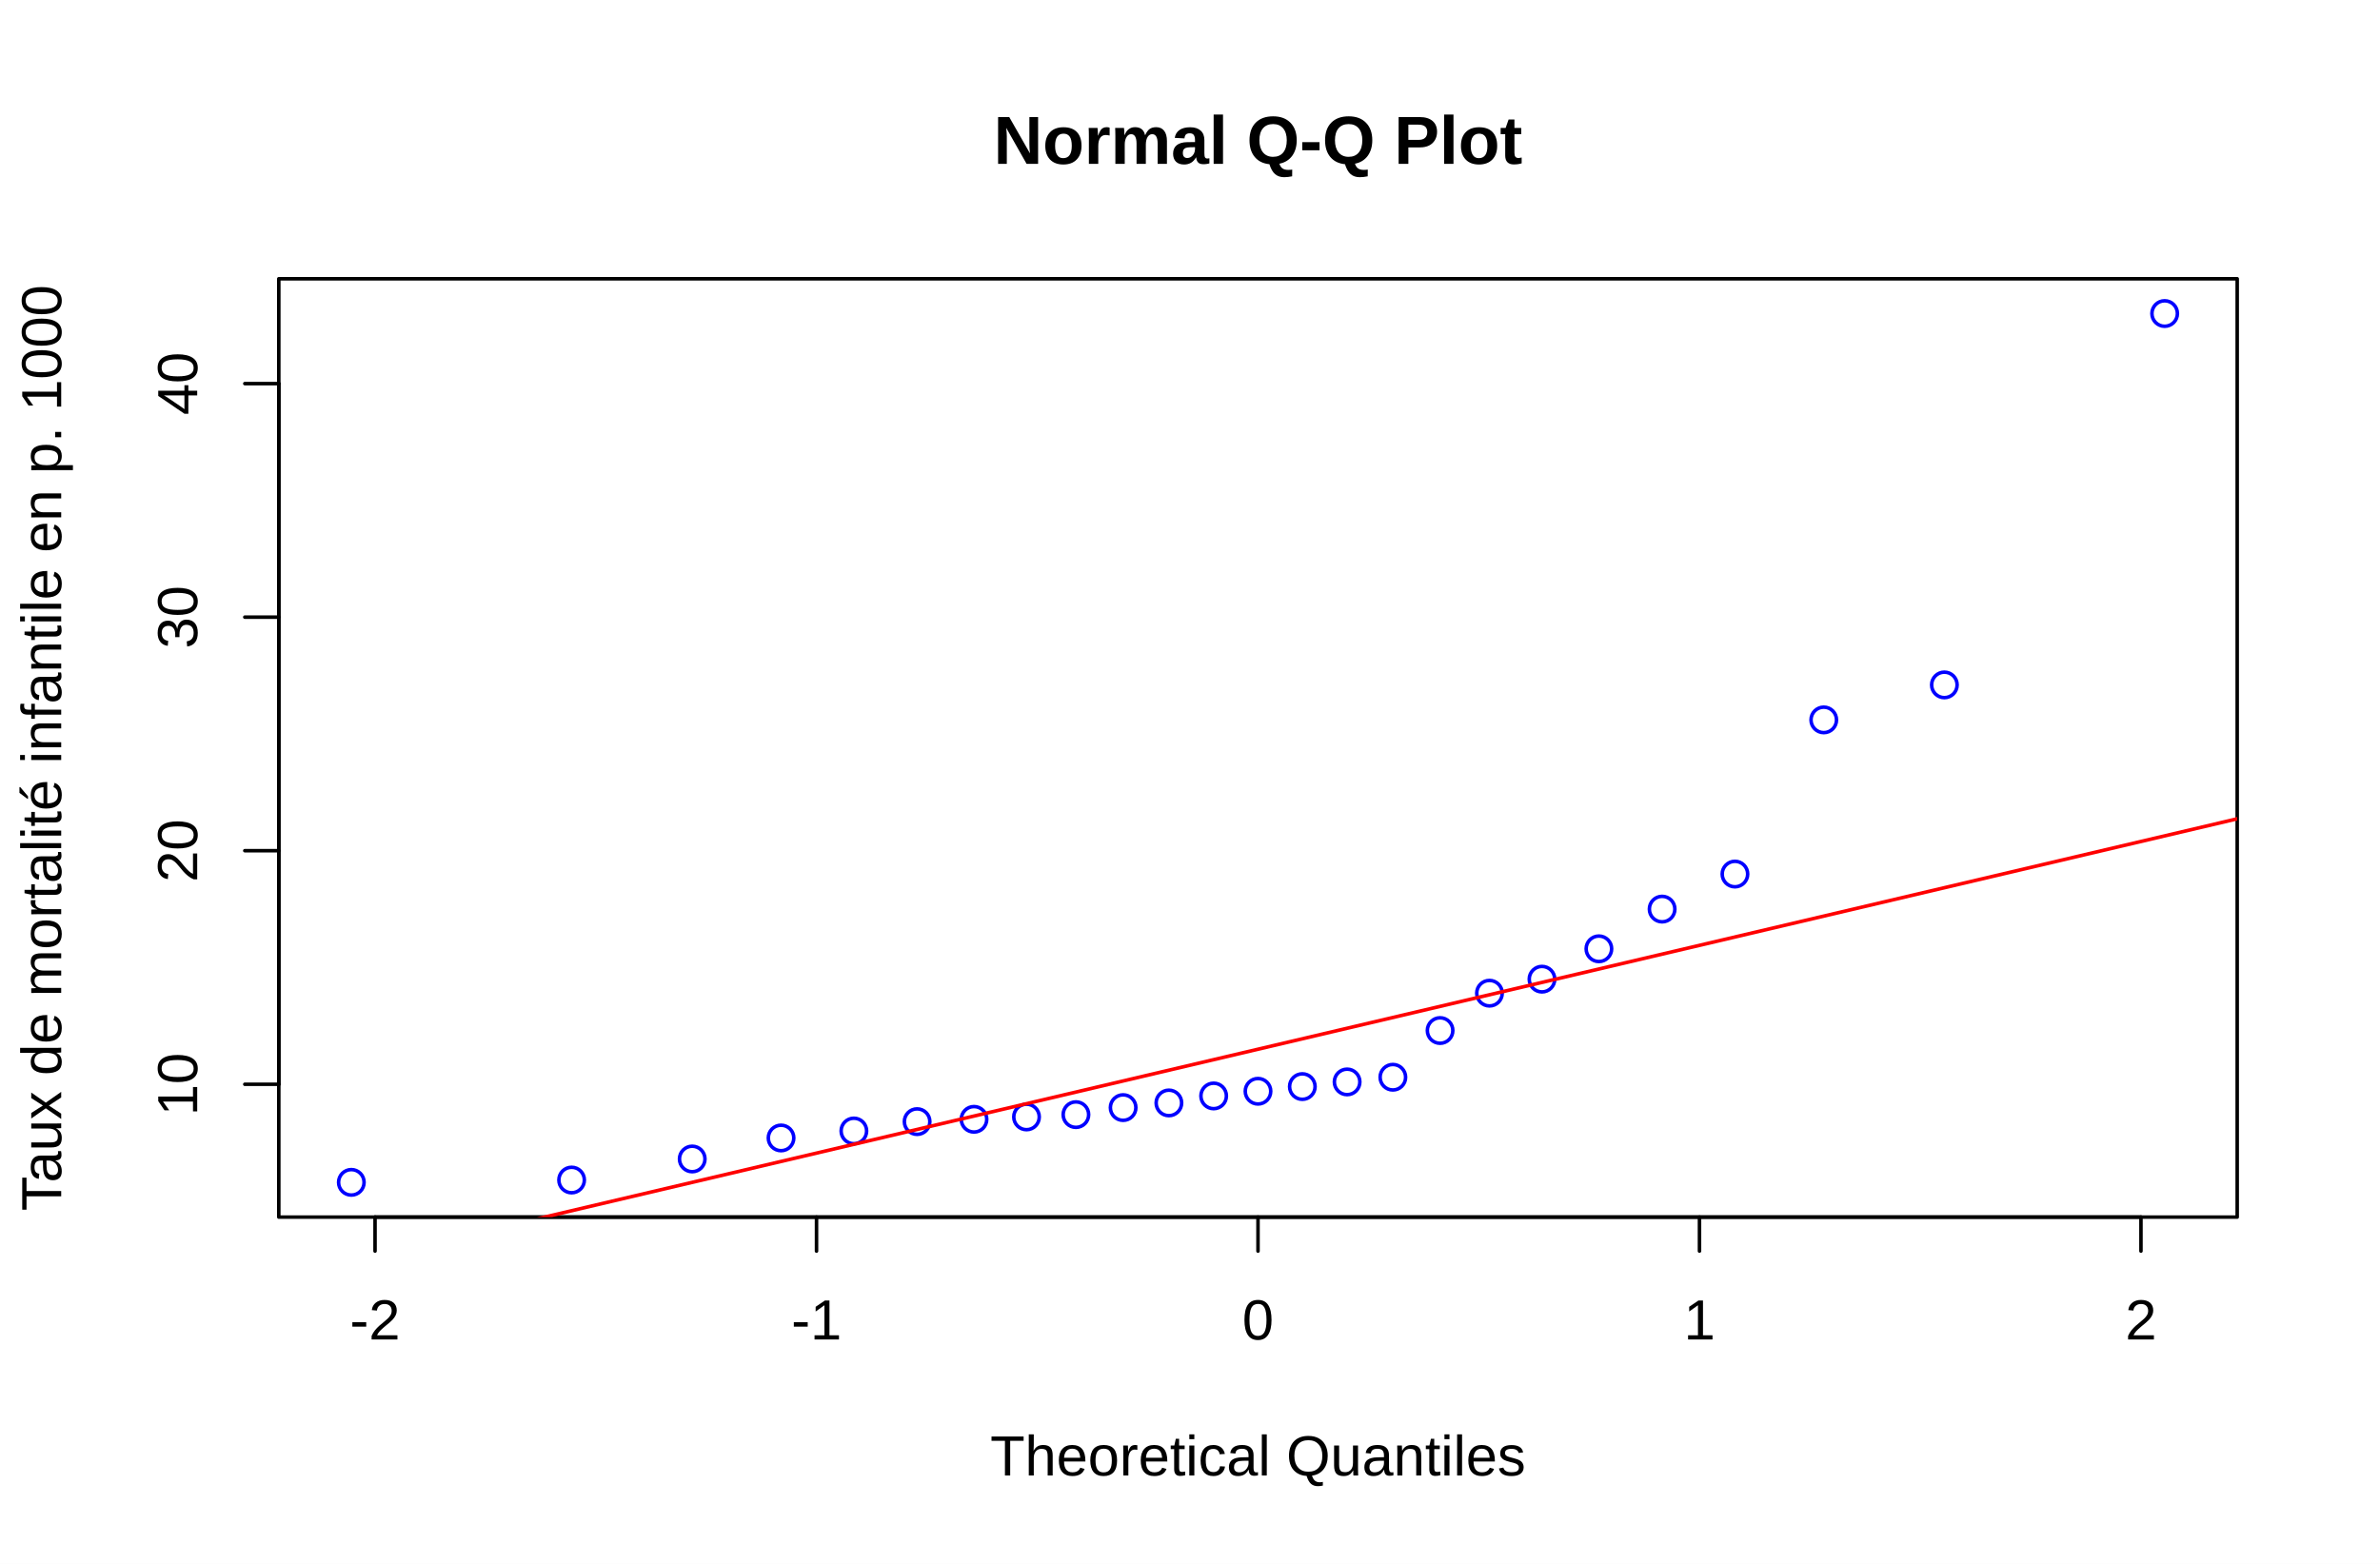
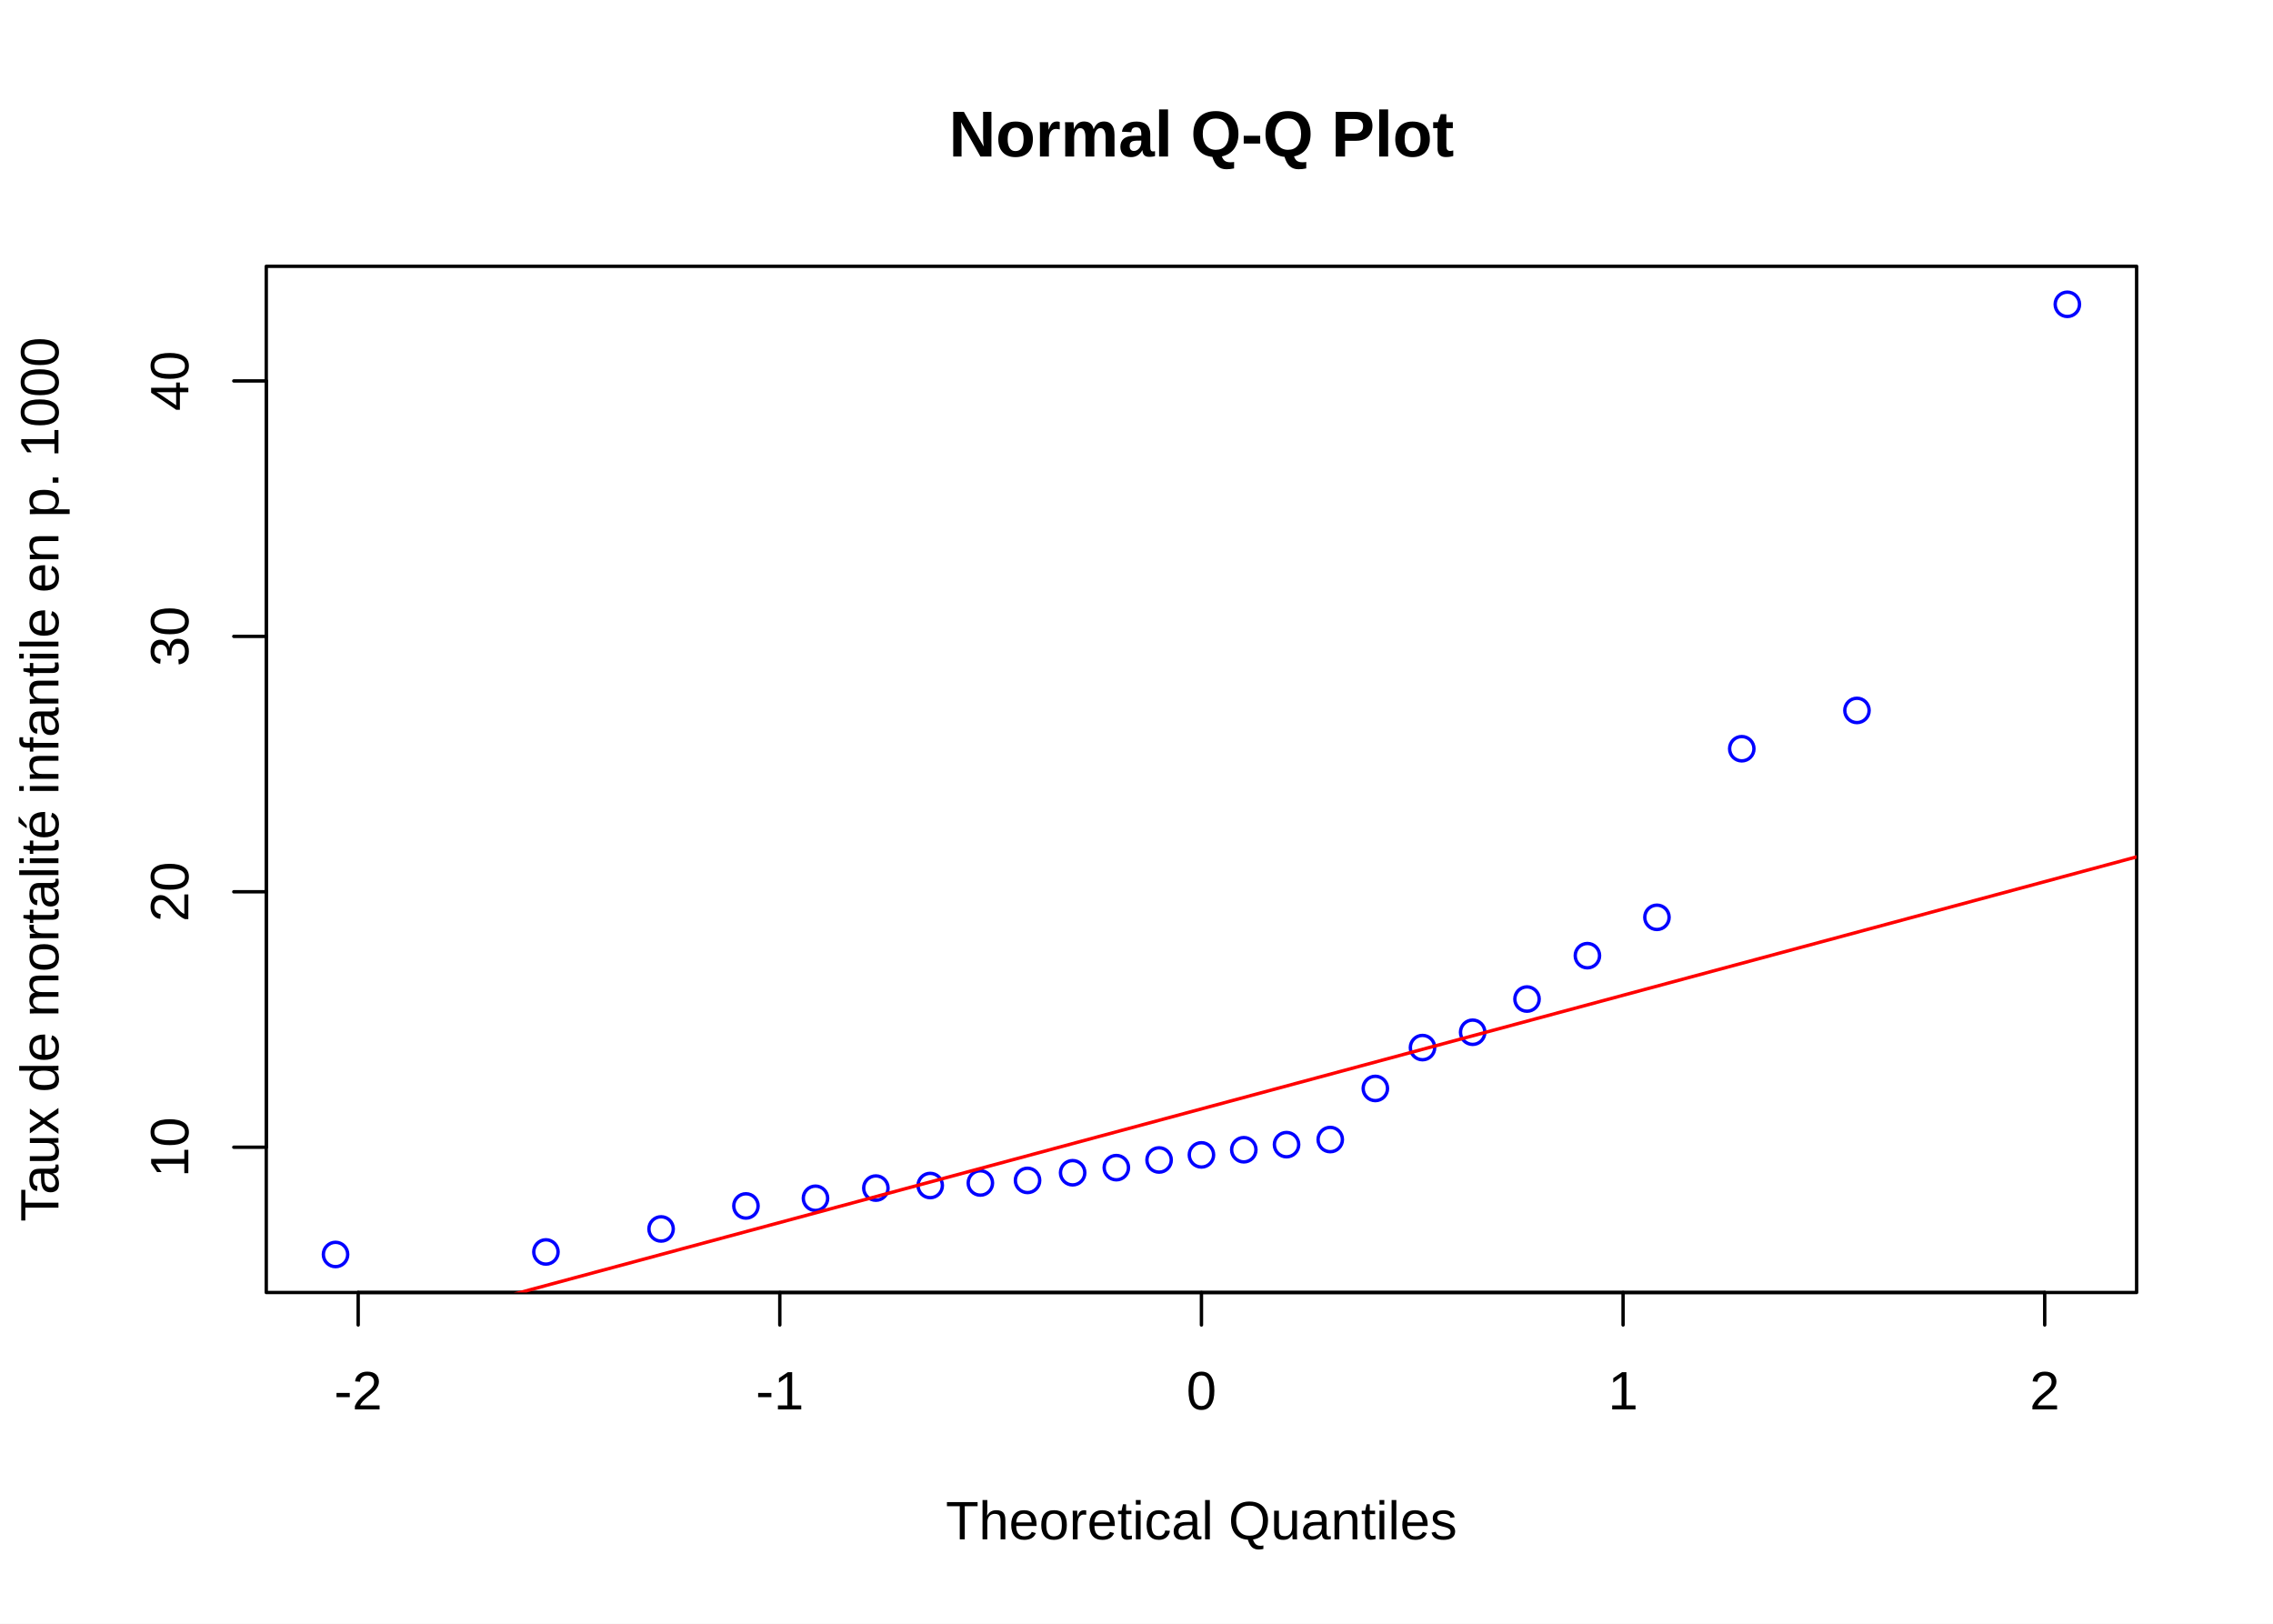
- <svg xmlns="http://www.w3.org/2000/svg" class="svglite" width="504.00pt" height="331.20pt" viewBox="0 0 504.00 331.20">
+ <svg xmlns="http://www.w3.org/2000/svg" class="svglite" width="504.00pt" height="360.00pt" viewBox="0 0 504.00 360.00">
  <defs>
    <style type="text/css">
    .svglite line, .svglite polyline, .svglite polygon, .svglite path, .svglite rect, .svglite circle {
      fill: none;
      stroke: #000000;
      stroke-linecap: round;
      stroke-linejoin: round;
      stroke-miterlimit: 10.00;
    }
    .svglite text {
      white-space: pre;
    }
  </style>
  </defs>
  <rect width="100%" height="100%" style="stroke: none; fill: #FFFFFF;" />
  <defs>
-     <clipPath id="cpMC4wMHw1MDQuMDB8MC4wMHwzMzEuMjA=">
-       <rect x="0.00" y="0.00" width="504.00" height="331.20" />
+     <clipPath id="cpMC4wMHw1MDQuMDB8MC4wMHwzNjAuMDA=">
+       <rect x="0.00" y="0.00" width="504.00" height="360.00" />
    </clipPath>
  </defs>
-   <g clip-path="url(#cpMC4wMHw1MDQuMDB8MC4wMHwzMzEuMjA=)">
+   <g clip-path="url(#cpMC4wMHw1MDQuMDB8MC4wMHwzNjAuMDA=)">
</g>
  <defs>
-     <clipPath id="cpNTkuMDR8NDczLjc2fDU5LjA0fDI1Ny43Ng==">
-       <rect x="59.04" y="59.04" width="414.72" height="198.72" />
+     <clipPath id="cpNTkuMDR8NDczLjc2fDU5LjA0fDI4Ni41Ng==">
+       <rect x="59.04" y="59.04" width="414.72" height="227.52" />
    </clipPath>
  </defs>
-   <g clip-path="url(#cpNTkuMDR8NDczLjc2fDU5LjA0fDI1Ny43Ng==)">
-     <circle cx="458.40" cy="66.40" r="2.70" style="stroke-width: 0.75; stroke: #0000FF;" />
-     <circle cx="294.96" cy="228.14" r="2.70" style="stroke-width: 0.75; stroke: #0000FF;" />
-     <circle cx="266.40" cy="231.11" r="2.70" style="stroke-width: 0.75; stroke: #0000FF;" />
-     <circle cx="326.54" cy="207.37" r="2.70" style="stroke-width: 0.75; stroke: #0000FF;" />
-     <circle cx="146.59" cy="245.45" r="2.70" style="stroke-width: 0.75; stroke: #0000FF;" />
-     <circle cx="315.42" cy="210.34" r="2.70" style="stroke-width: 0.75; stroke: #0000FF;" />
-     <circle cx="247.53" cy="233.58" r="2.70" style="stroke-width: 0.75; stroke: #0000FF;" />
-     <circle cx="217.38" cy="236.55" r="2.70" style="stroke-width: 0.75; stroke: #0000FF;" />
-     <circle cx="194.21" cy="237.54" r="2.70" style="stroke-width: 0.75; stroke: #0000FF;" />
-     <circle cx="237.84" cy="234.57" r="2.70" style="stroke-width: 0.75; stroke: #0000FF;" />
-     <circle cx="74.40" cy="250.40" r="2.70" style="stroke-width: 0.75; stroke: #0000FF;" />
-     <circle cx="180.82" cy="239.52" r="2.70" style="stroke-width: 0.75; stroke: #0000FF;" />
-     <circle cx="257.01" cy="232.10" r="2.70" style="stroke-width: 0.75; stroke: #0000FF;" />
-     <circle cx="304.96" cy="218.25" r="2.70" style="stroke-width: 0.75; stroke: #0000FF;" />
-     <circle cx="367.40" cy="185.11" r="2.70" style="stroke-width: 0.75; stroke: #0000FF;" />
-     <circle cx="227.84" cy="236.06" r="2.70" style="stroke-width: 0.75; stroke: #0000FF;" />
-     <circle cx="285.27" cy="229.13" r="2.70" style="stroke-width: 0.75; stroke: #0000FF;" />
-     <circle cx="275.79" cy="230.12" r="2.70" style="stroke-width: 0.75; stroke: #0000FF;" />
-     <circle cx="165.40" cy="241.00" r="2.70" style="stroke-width: 0.75; stroke: #0000FF;" />
-     <circle cx="206.26" cy="237.05" r="2.70" style="stroke-width: 0.75; stroke: #0000FF;" />
-     <circle cx="351.98" cy="192.53" r="2.70" style="stroke-width: 0.75; stroke: #0000FF;" />
-     <circle cx="338.59" cy="200.94" r="2.70" style="stroke-width: 0.75; stroke: #0000FF;" />
-     <circle cx="386.21" cy="152.46" r="2.70" style="stroke-width: 0.75; stroke: #0000FF;" />
-     <circle cx="121.05" cy="249.91" r="2.70" style="stroke-width: 0.75; stroke: #0000FF;" />
-     <circle cx="411.75" cy="145.05" r="2.70" style="stroke-width: 0.75; stroke: #0000FF;" />
+   <g clip-path="url(#cpNTkuMDR8NDczLjc2fDU5LjA0fDI4Ni41Ng==)">
+     <circle cx="458.40" cy="67.47" r="2.70" style="stroke-width: 0.75; stroke: #0000FF;" />
+     <circle cx="294.96" cy="252.65" r="2.70" style="stroke-width: 0.75; stroke: #0000FF;" />
+     <circle cx="266.40" cy="256.05" r="2.70" style="stroke-width: 0.75; stroke: #0000FF;" />
+     <circle cx="326.54" cy="228.86" r="2.70" style="stroke-width: 0.75; stroke: #0000FF;" />
+     <circle cx="146.59" cy="272.47" r="2.70" style="stroke-width: 0.75; stroke: #0000FF;" />
+     <circle cx="315.42" cy="232.26" r="2.70" style="stroke-width: 0.75; stroke: #0000FF;" />
+     <circle cx="247.53" cy="258.88" r="2.70" style="stroke-width: 0.75; stroke: #0000FF;" />
+     <circle cx="217.38" cy="262.28" r="2.70" style="stroke-width: 0.75; stroke: #0000FF;" />
+     <circle cx="194.21" cy="263.41" r="2.70" style="stroke-width: 0.75; stroke: #0000FF;" />
+     <circle cx="237.84" cy="260.01" r="2.70" style="stroke-width: 0.75; stroke: #0000FF;" />
+     <circle cx="74.40" cy="278.13" r="2.70" style="stroke-width: 0.75; stroke: #0000FF;" />
+     <circle cx="180.82" cy="265.67" r="2.70" style="stroke-width: 0.75; stroke: #0000FF;" />
+     <circle cx="257.01" cy="257.18" r="2.70" style="stroke-width: 0.75; stroke: #0000FF;" />
+     <circle cx="304.96" cy="241.32" r="2.70" style="stroke-width: 0.75; stroke: #0000FF;" />
+     <circle cx="367.40" cy="203.38" r="2.70" style="stroke-width: 0.75; stroke: #0000FF;" />
+     <circle cx="227.84" cy="261.71" r="2.70" style="stroke-width: 0.75; stroke: #0000FF;" />
+     <circle cx="285.27" cy="253.78" r="2.70" style="stroke-width: 0.75; stroke: #0000FF;" />
+     <circle cx="275.79" cy="254.91" r="2.70" style="stroke-width: 0.75; stroke: #0000FF;" />
+     <circle cx="165.40" cy="267.37" r="2.70" style="stroke-width: 0.75; stroke: #0000FF;" />
+     <circle cx="206.26" cy="262.84" r="2.70" style="stroke-width: 0.75; stroke: #0000FF;" />
+     <circle cx="351.98" cy="211.88" r="2.70" style="stroke-width: 0.75; stroke: #0000FF;" />
+     <circle cx="338.59" cy="221.50" r="2.70" style="stroke-width: 0.75; stroke: #0000FF;" />
+     <circle cx="386.21" cy="166.00" r="2.70" style="stroke-width: 0.75; stroke: #0000FF;" />
+     <circle cx="121.05" cy="277.57" r="2.70" style="stroke-width: 0.75; stroke: #0000FF;" />
+     <circle cx="411.75" cy="157.51" r="2.70" style="stroke-width: 0.75; stroke: #0000FF;" />
  </g>
-   <g clip-path="url(#cpMC4wMHw1MDQuMDB8MC4wMHwzMzEuMjA=)">
-     <line x1="79.42" y1="257.76" x2="453.38" y2="257.76" style="stroke-width: 0.75;" />
-     <line x1="79.42" y1="257.76" x2="79.42" y2="264.96" style="stroke-width: 0.75;" />
-     <line x1="172.91" y1="257.76" x2="172.91" y2="264.96" style="stroke-width: 0.75;" />
-     <line x1="266.40" y1="257.76" x2="266.40" y2="264.96" style="stroke-width: 0.75;" />
-     <line x1="359.89" y1="257.76" x2="359.89" y2="264.96" style="stroke-width: 0.75;" />
-     <line x1="453.38" y1="257.76" x2="453.38" y2="264.96" style="stroke-width: 0.75;" />
-     <text x="79.42" y="283.68" text-anchor="middle" style="font-size: 12.00px; font-family: &quot;Arial&quot;;" textLength="10.67px" lengthAdjust="spacingAndGlyphs">-2</text>
-     <text x="172.91" y="283.68" text-anchor="middle" style="font-size: 12.00px; font-family: &quot;Arial&quot;;" textLength="10.67px" lengthAdjust="spacingAndGlyphs">-1</text>
-     <text x="266.40" y="283.68" text-anchor="middle" style="font-size: 12.00px; font-family: &quot;Arial&quot;;" textLength="6.67px" lengthAdjust="spacingAndGlyphs">0</text>
-     <text x="359.89" y="283.68" text-anchor="middle" style="font-size: 12.00px; font-family: &quot;Arial&quot;;" textLength="6.67px" lengthAdjust="spacingAndGlyphs">1</text>
-     <text x="453.38" y="283.68" text-anchor="middle" style="font-size: 12.00px; font-family: &quot;Arial&quot;;" textLength="6.67px" lengthAdjust="spacingAndGlyphs">2</text>
-     <line x1="59.04" y1="229.63" x2="59.04" y2="81.24" style="stroke-width: 0.75;" />
-     <line x1="59.04" y1="229.63" x2="51.84" y2="229.63" style="stroke-width: 0.75;" />
-     <line x1="59.04" y1="180.16" x2="51.84" y2="180.16" style="stroke-width: 0.75;" />
-     <line x1="59.04" y1="130.70" x2="51.84" y2="130.70" style="stroke-width: 0.75;" />
-     <line x1="59.04" y1="81.24" x2="51.84" y2="81.24" style="stroke-width: 0.75;" />
-     <text transform="translate(41.76,229.63) rotate(-90)" text-anchor="middle" style="font-size: 12.00px; font-family: &quot;Arial&quot;;" textLength="13.35px" lengthAdjust="spacingAndGlyphs">10</text>
-     <text transform="translate(41.76,180.16) rotate(-90)" text-anchor="middle" style="font-size: 12.00px; font-family: &quot;Arial&quot;;" textLength="13.35px" lengthAdjust="spacingAndGlyphs">20</text>
-     <text transform="translate(41.76,130.70) rotate(-90)" text-anchor="middle" style="font-size: 12.00px; font-family: &quot;Arial&quot;;" textLength="13.35px" lengthAdjust="spacingAndGlyphs">30</text>
-     <text transform="translate(41.76,81.24) rotate(-90)" text-anchor="middle" style="font-size: 12.00px; font-family: &quot;Arial&quot;;" textLength="13.35px" lengthAdjust="spacingAndGlyphs">40</text>
-     <polygon points="59.04,257.76 473.76,257.76 473.76,59.04 59.04,59.04 " style="stroke-width: 0.75;" />
+   <g clip-path="url(#cpMC4wMHw1MDQuMDB8MC4wMHwzNjAuMDA=)">
+     <line x1="79.42" y1="286.56" x2="453.38" y2="286.56" style="stroke-width: 0.75;" />
+     <line x1="79.42" y1="286.56" x2="79.42" y2="293.76" style="stroke-width: 0.75;" />
+     <line x1="172.91" y1="286.56" x2="172.91" y2="293.76" style="stroke-width: 0.75;" />
+     <line x1="266.40" y1="286.56" x2="266.40" y2="293.76" style="stroke-width: 0.75;" />
+     <line x1="359.89" y1="286.56" x2="359.89" y2="293.76" style="stroke-width: 0.75;" />
+     <line x1="453.38" y1="286.56" x2="453.38" y2="293.76" style="stroke-width: 0.75;" />
+     <text x="79.42" y="312.48" text-anchor="middle" style="font-size: 12.00px; font-family: &quot;Arial&quot;;" textLength="10.67px" lengthAdjust="spacingAndGlyphs">-2</text>
+     <text x="172.91" y="312.48" text-anchor="middle" style="font-size: 12.00px; font-family: &quot;Arial&quot;;" textLength="10.67px" lengthAdjust="spacingAndGlyphs">-1</text>
+     <text x="266.40" y="312.48" text-anchor="middle" style="font-size: 12.00px; font-family: &quot;Arial&quot;;" textLength="6.67px" lengthAdjust="spacingAndGlyphs">0</text>
+     <text x="359.89" y="312.48" text-anchor="middle" style="font-size: 12.00px; font-family: &quot;Arial&quot;;" textLength="6.67px" lengthAdjust="spacingAndGlyphs">1</text>
+     <text x="453.38" y="312.48" text-anchor="middle" style="font-size: 12.00px; font-family: &quot;Arial&quot;;" textLength="6.67px" lengthAdjust="spacingAndGlyphs">2</text>
+     <line x1="59.04" y1="254.35" x2="59.04" y2="84.46" style="stroke-width: 0.75;" />
+     <line x1="59.04" y1="254.35" x2="51.84" y2="254.35" style="stroke-width: 0.75;" />
+     <line x1="59.04" y1="197.72" x2="51.84" y2="197.72" style="stroke-width: 0.75;" />
+     <line x1="59.04" y1="141.09" x2="51.84" y2="141.09" style="stroke-width: 0.75;" />
+     <line x1="59.04" y1="84.46" x2="51.84" y2="84.46" style="stroke-width: 0.75;" />
+     <text transform="translate(41.76,254.35) rotate(-90)" text-anchor="middle" style="font-size: 12.00px; font-family: &quot;Arial&quot;;" textLength="13.35px" lengthAdjust="spacingAndGlyphs">10</text>
+     <text transform="translate(41.76,197.72) rotate(-90)" text-anchor="middle" style="font-size: 12.00px; font-family: &quot;Arial&quot;;" textLength="13.35px" lengthAdjust="spacingAndGlyphs">20</text>
+     <text transform="translate(41.76,141.09) rotate(-90)" text-anchor="middle" style="font-size: 12.00px; font-family: &quot;Arial&quot;;" textLength="13.35px" lengthAdjust="spacingAndGlyphs">30</text>
+     <text transform="translate(41.76,84.46) rotate(-90)" text-anchor="middle" style="font-size: 12.00px; font-family: &quot;Arial&quot;;" textLength="13.35px" lengthAdjust="spacingAndGlyphs">40</text>
+     <polygon points="59.04,286.56 473.76,286.56 473.76,59.04 59.04,59.04 " style="stroke-width: 0.75;" />
    <text x="266.40" y="34.70" text-anchor="middle" style="font-size: 14.40px; font-weight: bold; font-family: &quot;Arial&quot;;" textLength="111.95px" lengthAdjust="spacingAndGlyphs">Normal Q-Q Plot</text>
-     <text x="266.40" y="312.48" text-anchor="middle" style="font-size: 12.00px; font-family: &quot;Arial&quot;;" textLength="113.38px" lengthAdjust="spacingAndGlyphs">Theoretical Quantiles</text>
-     <text transform="translate(12.96,158.40) rotate(-90)" text-anchor="middle" style="font-size: 12.00px; font-family: &quot;Arial&quot;;" textLength="197.45px" lengthAdjust="spacingAndGlyphs">Taux de mortalité infantile en p. 1000</text>
+     <text x="266.40" y="341.28" text-anchor="middle" style="font-size: 12.00px; font-family: &quot;Arial&quot;;" textLength="113.38px" lengthAdjust="spacingAndGlyphs">Theoretical Quantiles</text>
+     <text transform="translate(12.96,172.80) rotate(-90)" text-anchor="middle" style="font-size: 12.00px; font-family: &quot;Arial&quot;;" textLength="197.45px" lengthAdjust="spacingAndGlyphs">Taux de mortalité infantile en p. 1000</text>
  </g>
-   <g clip-path="url(#cpNTkuMDR8NDczLjc2fDU5LjA0fDI1Ny43Ng==)">
-     <line x1="59.04" y1="271.00" x2="473.76" y2="173.41" style="stroke-width: 0.75; stroke: #FF0000;" />
+   <g clip-path="url(#cpNTkuMDR8NDczLjc2fDU5LjA0fDI4Ni41Ng==)">
+     <line x1="59.04" y1="301.72" x2="473.76" y2="189.98" style="stroke-width: 0.75; stroke: #FF0000;" />
  </g>
</svg>
